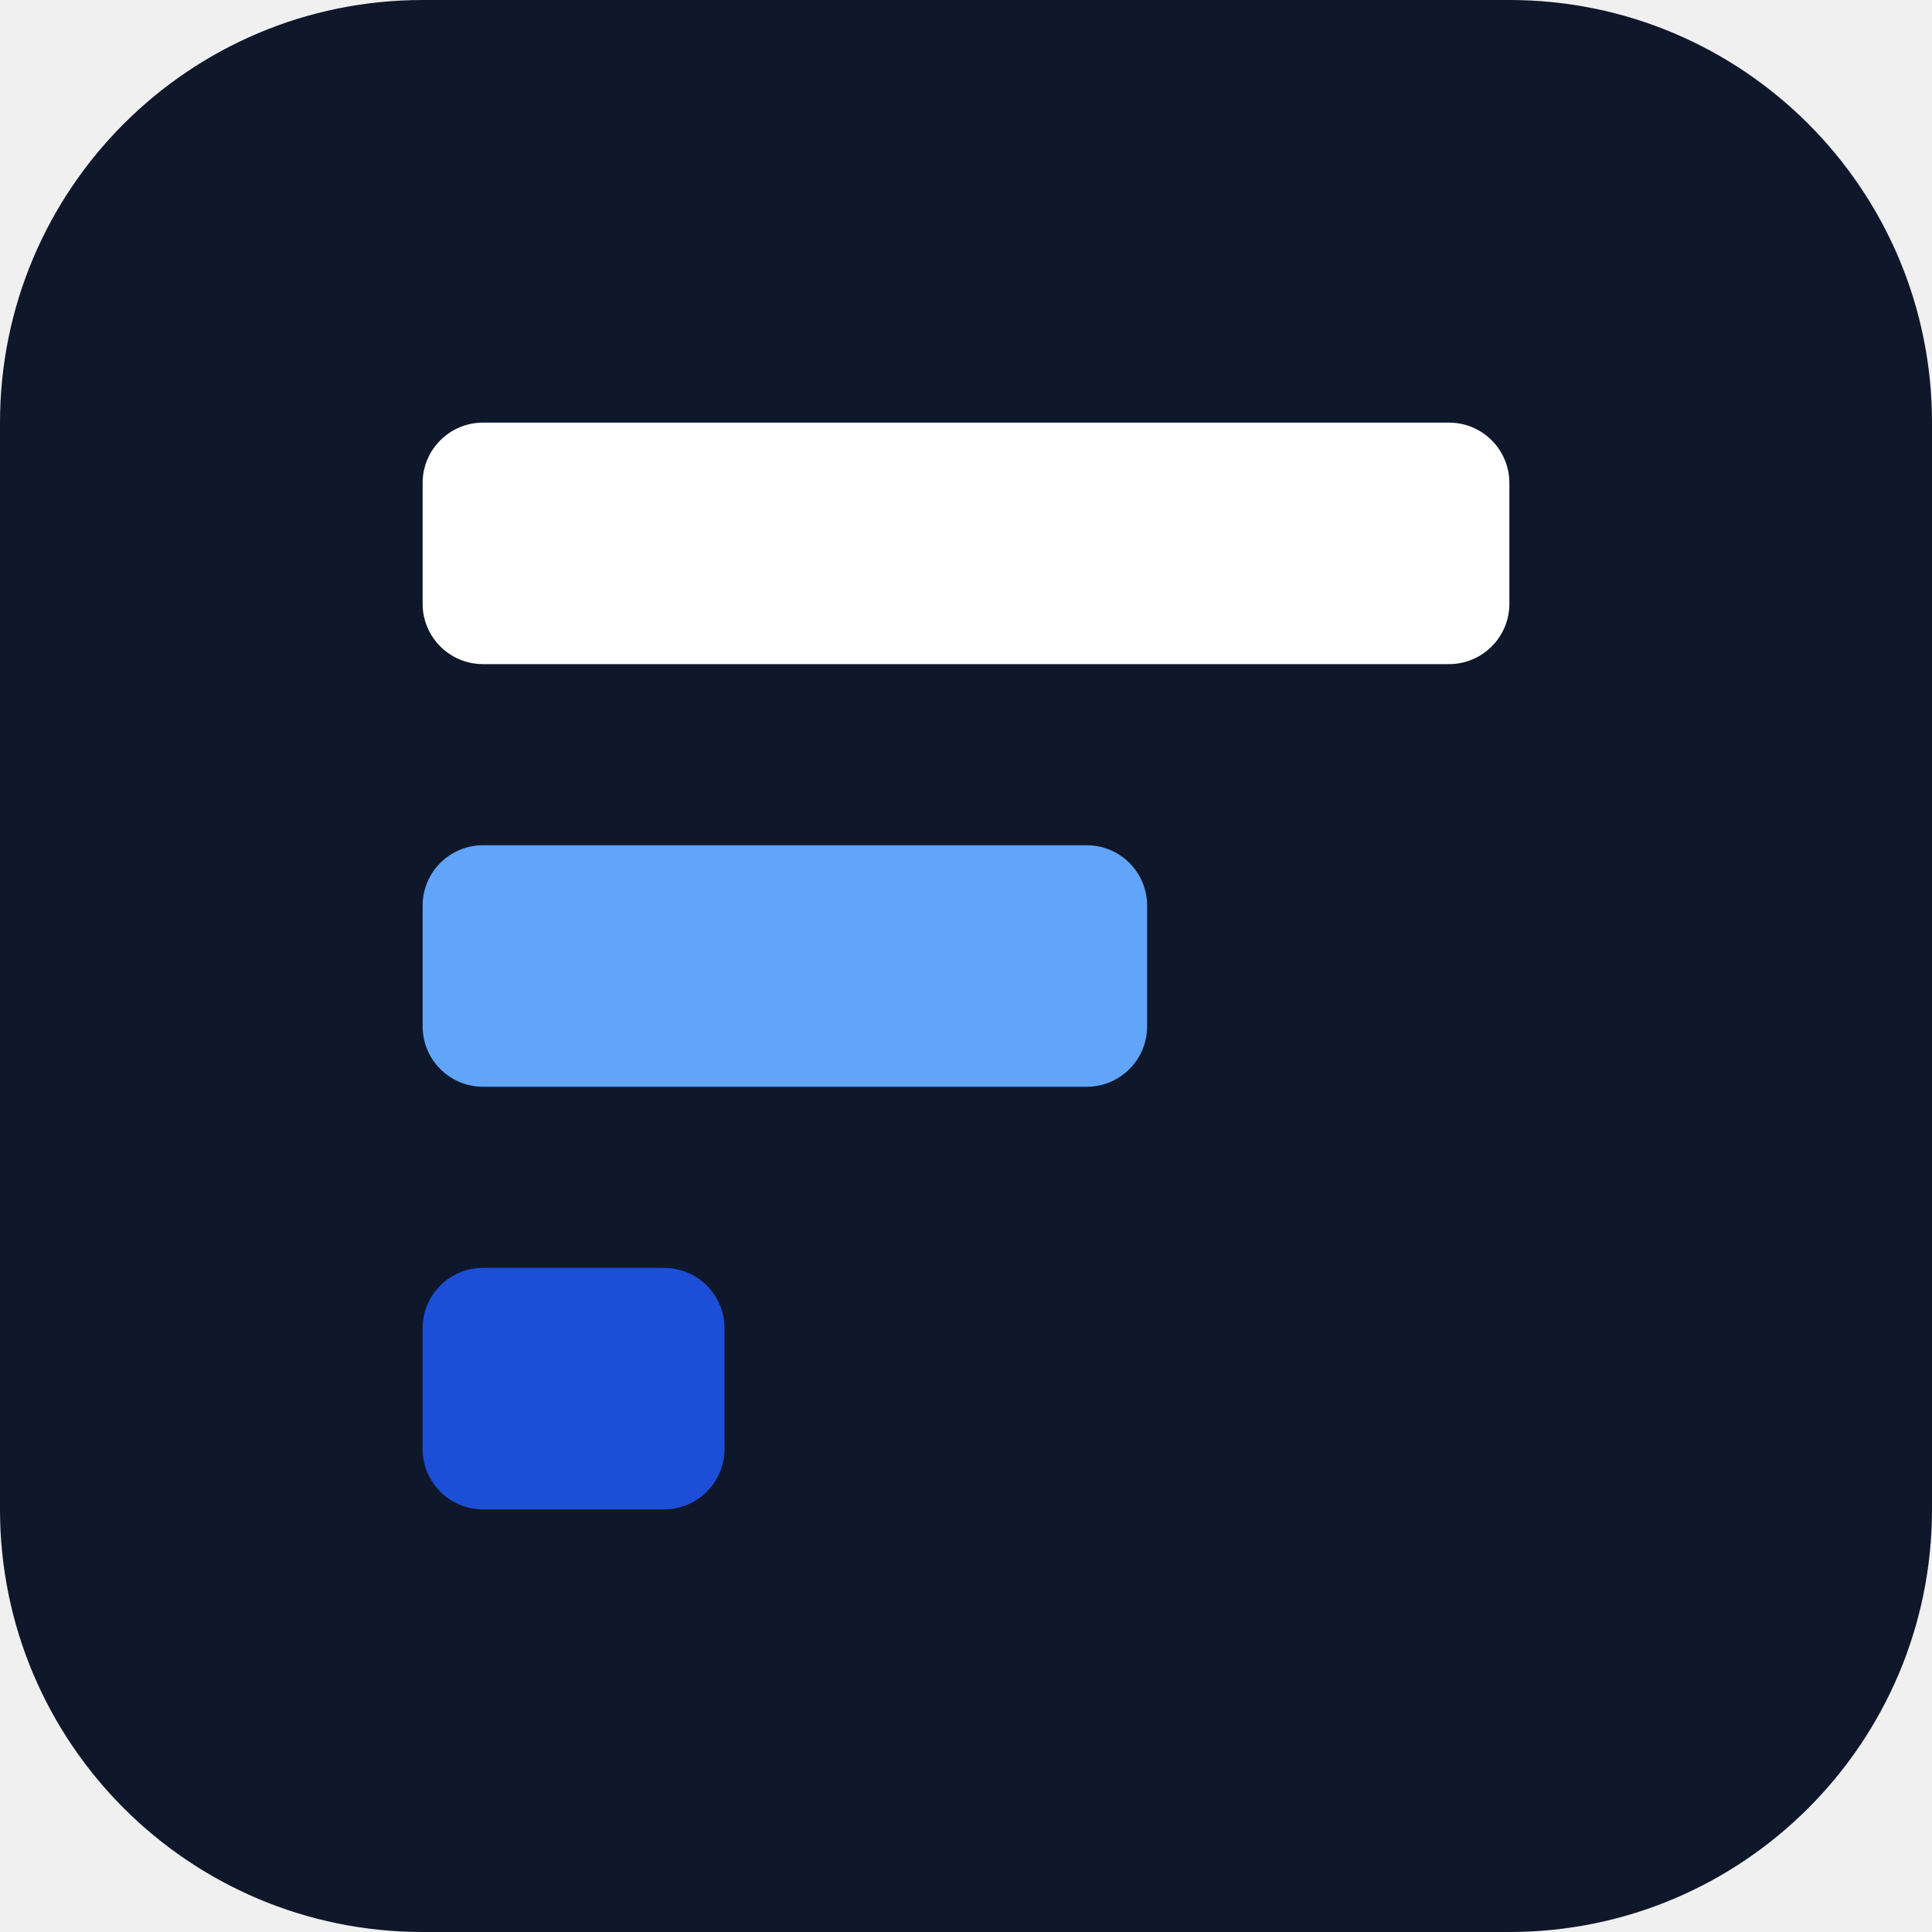
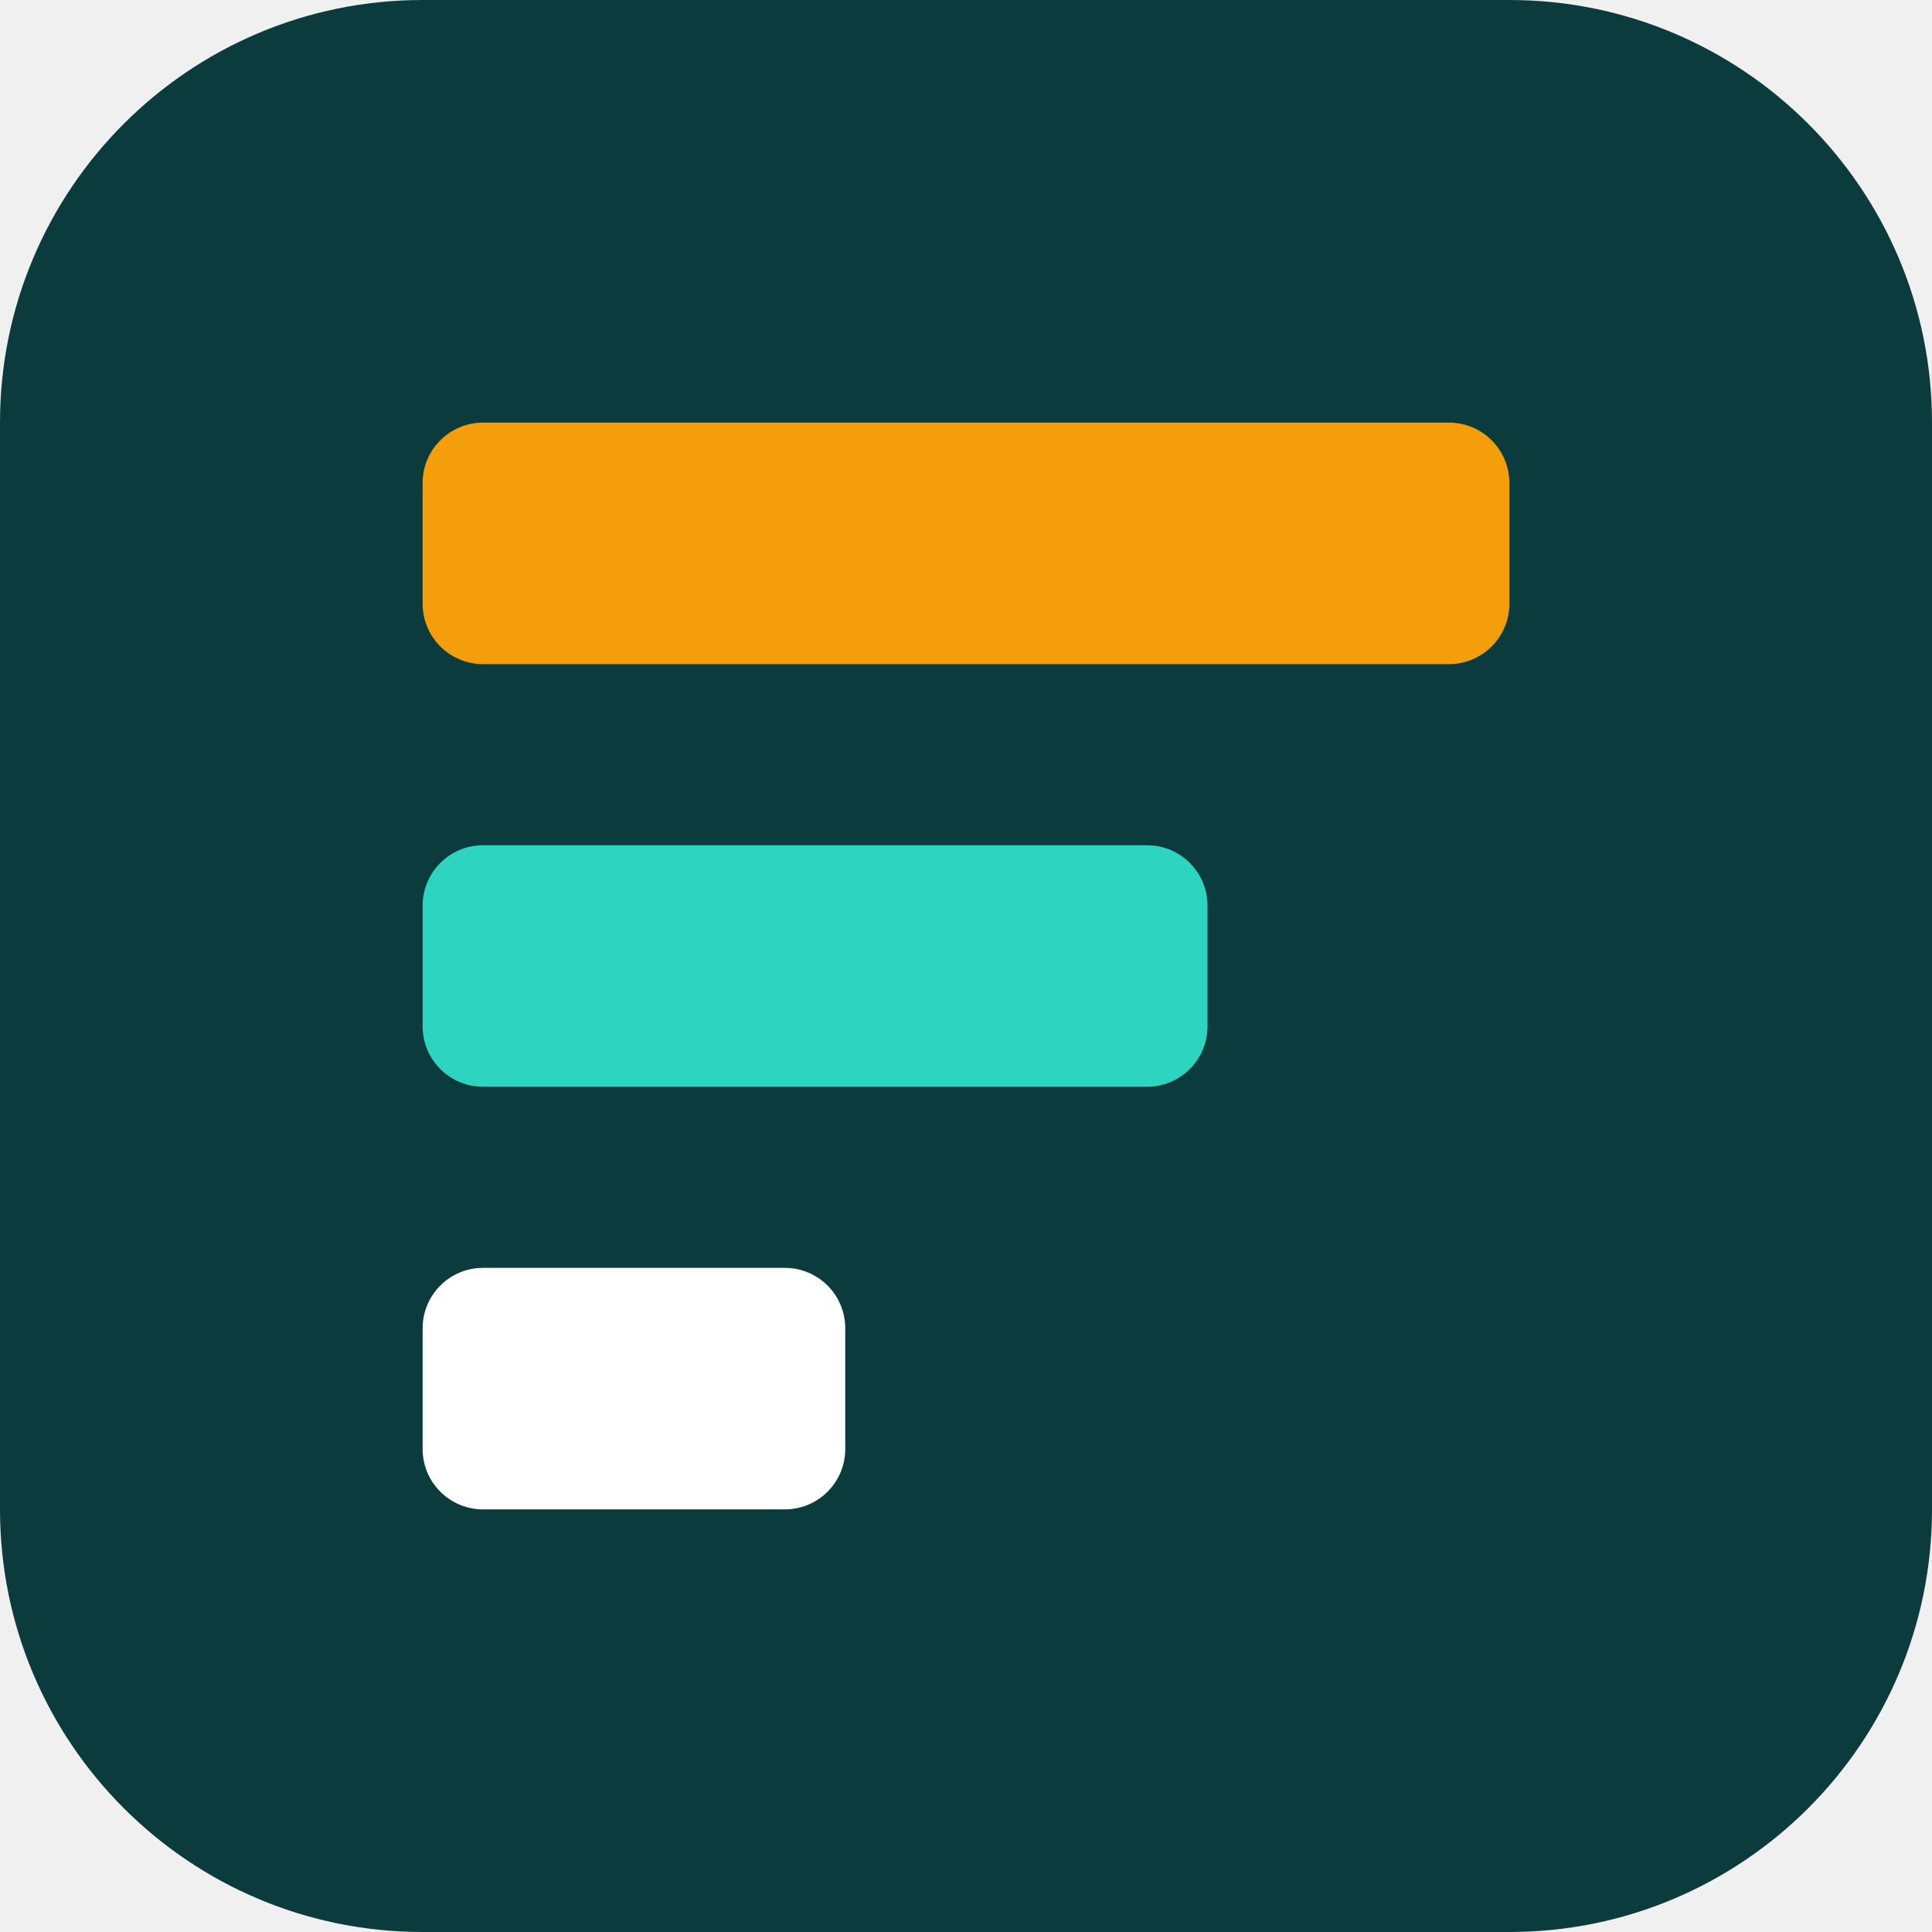
<svg xmlns="http://www.w3.org/2000/svg" viewBox="0 0 32 32" fill="none">
-   <rect width="32" height="32" rx="7" fill="#0F172A" />
-   <rect x="7" y="7" width="18" height="4" rx="1" fill="#FFFFFF" />
-   <rect x="7" y="14" width="12" height="4" rx="1" fill="#60A5FA" />
-   <rect x="7" y="21" width="5" height="4" rx="1" fill="#1D4ED8" />
+   <rect width="32" height="32" rx="7" fill="#0B3B3C" />
+   <rect x="7" y="7" width="18" height="4" rx="1" fill="#F59E0B" />
+   <rect x="7" y="14" width="13" height="4" rx="1" fill="#2DD4BF" />
+   <rect x="7" y="21" width="7" height="4" rx="1" fill="#FFFFFF" />
</svg>
